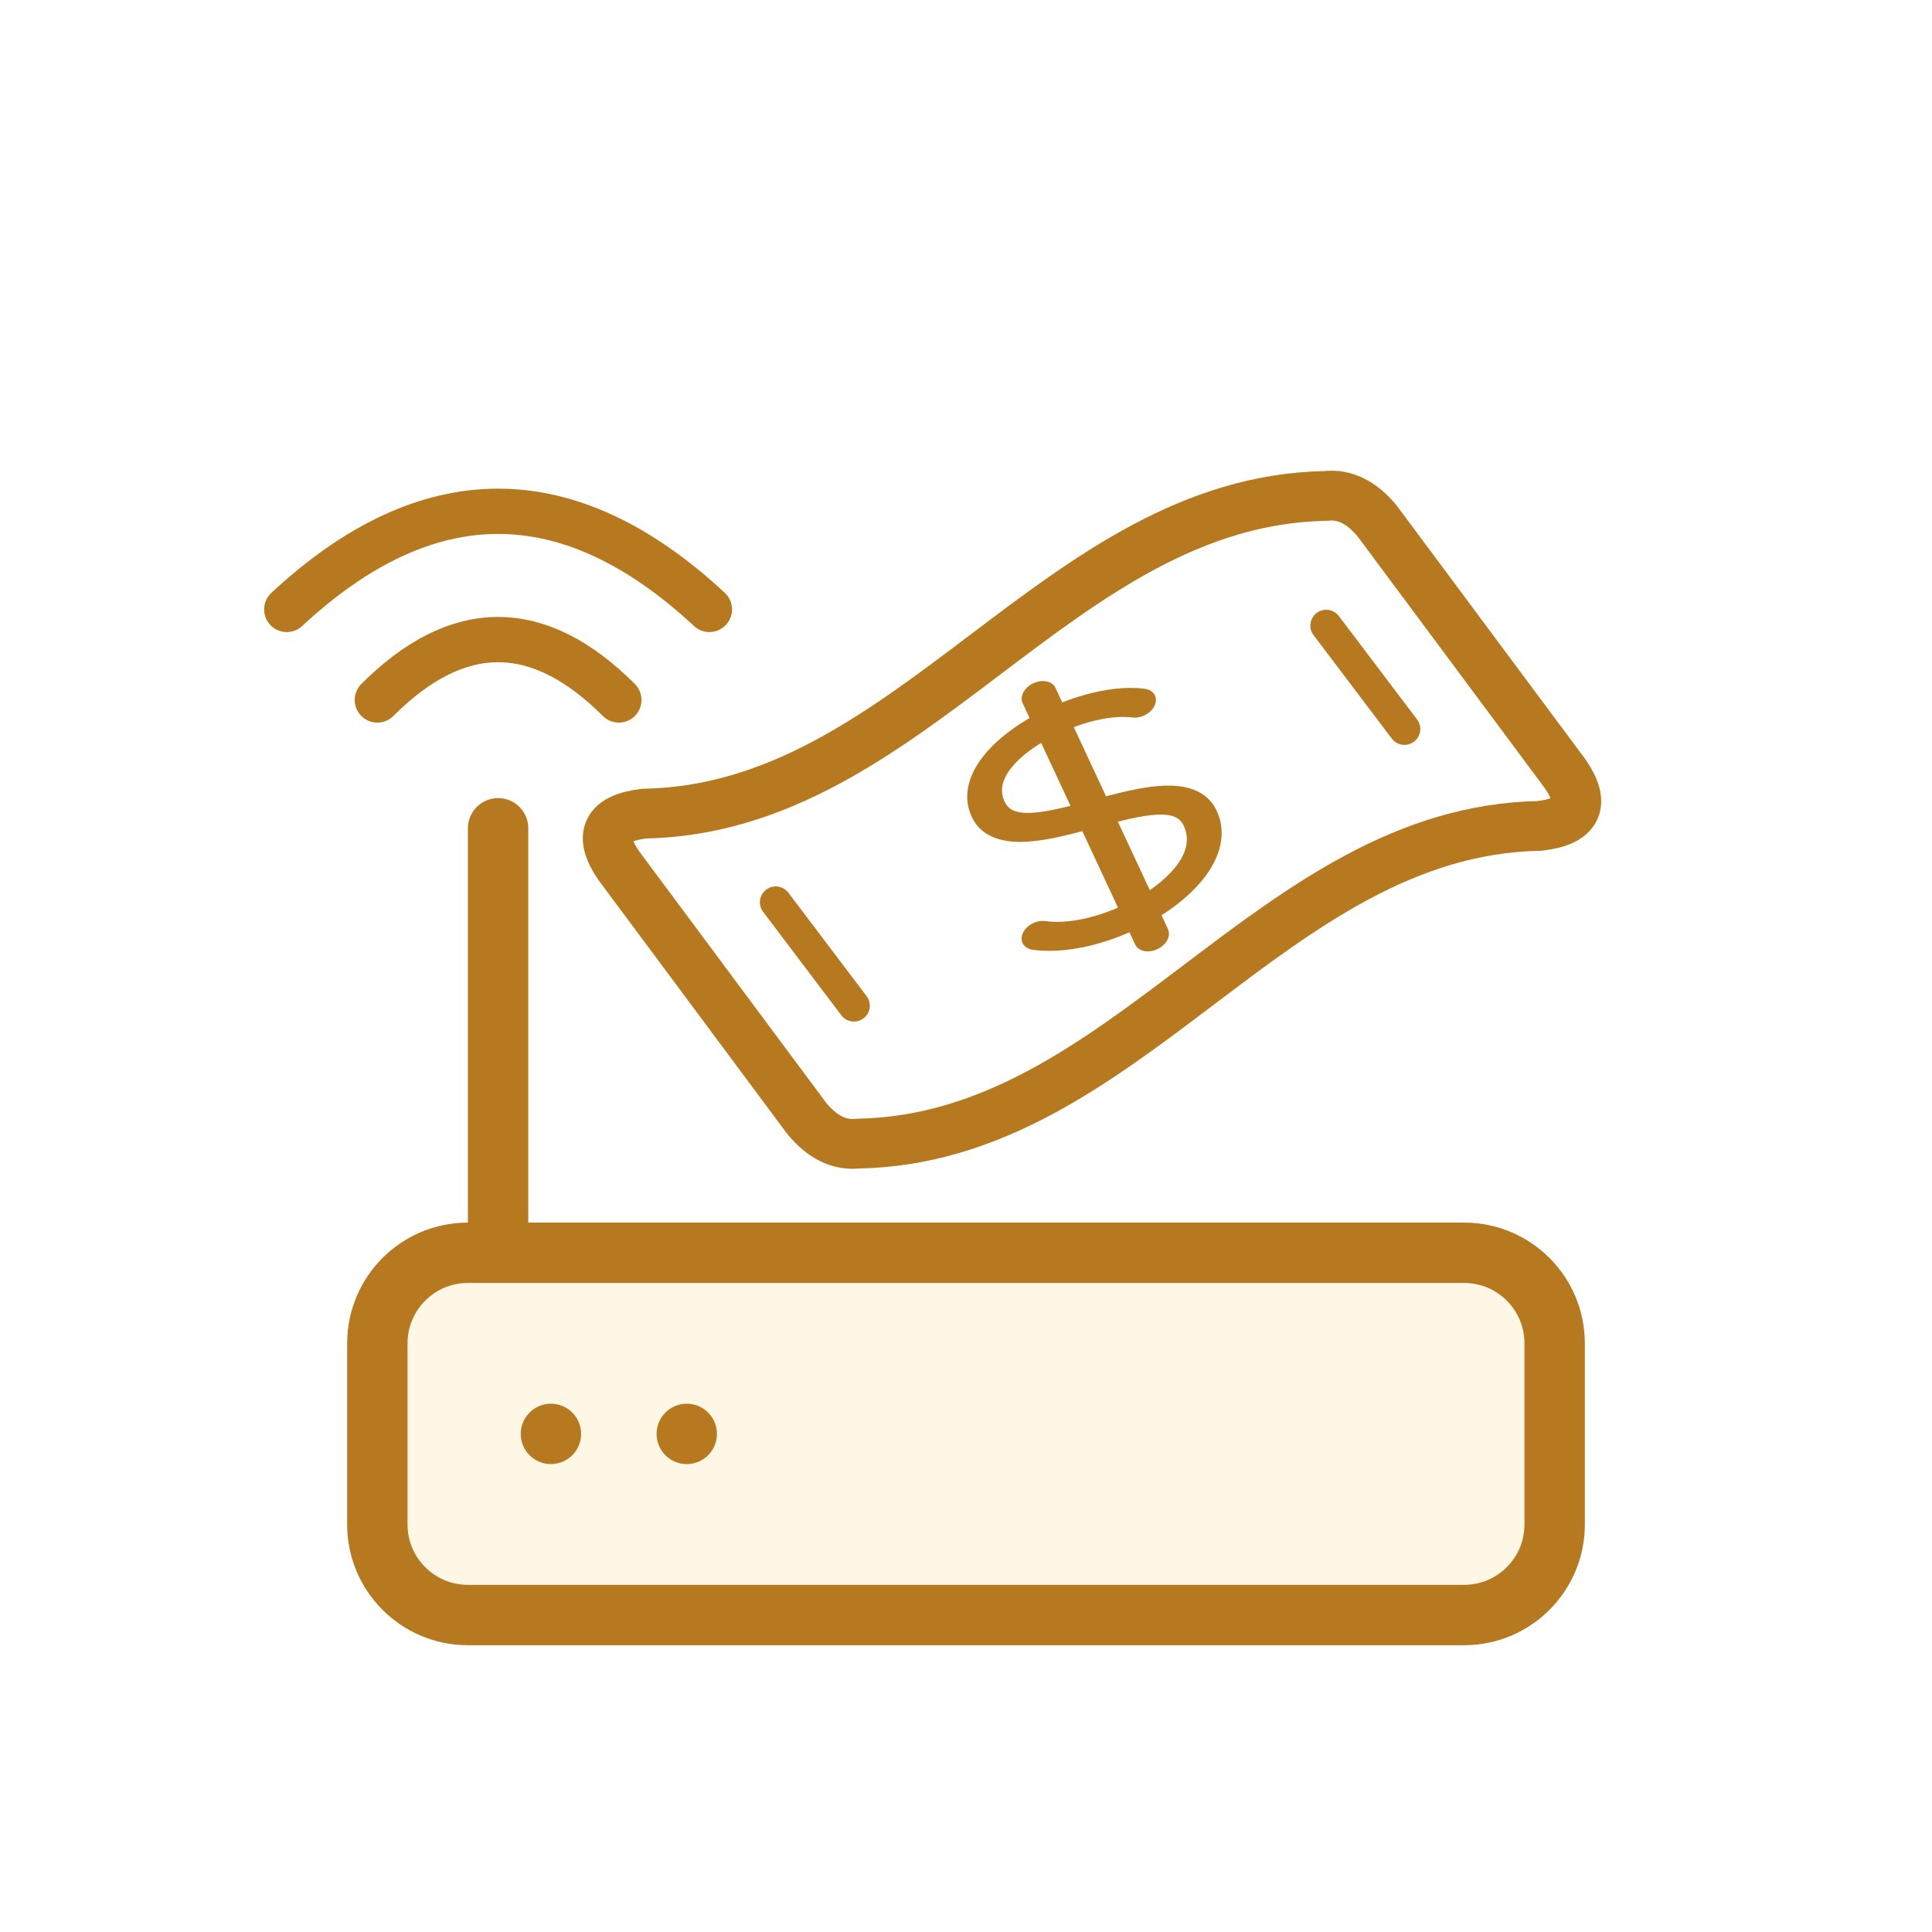
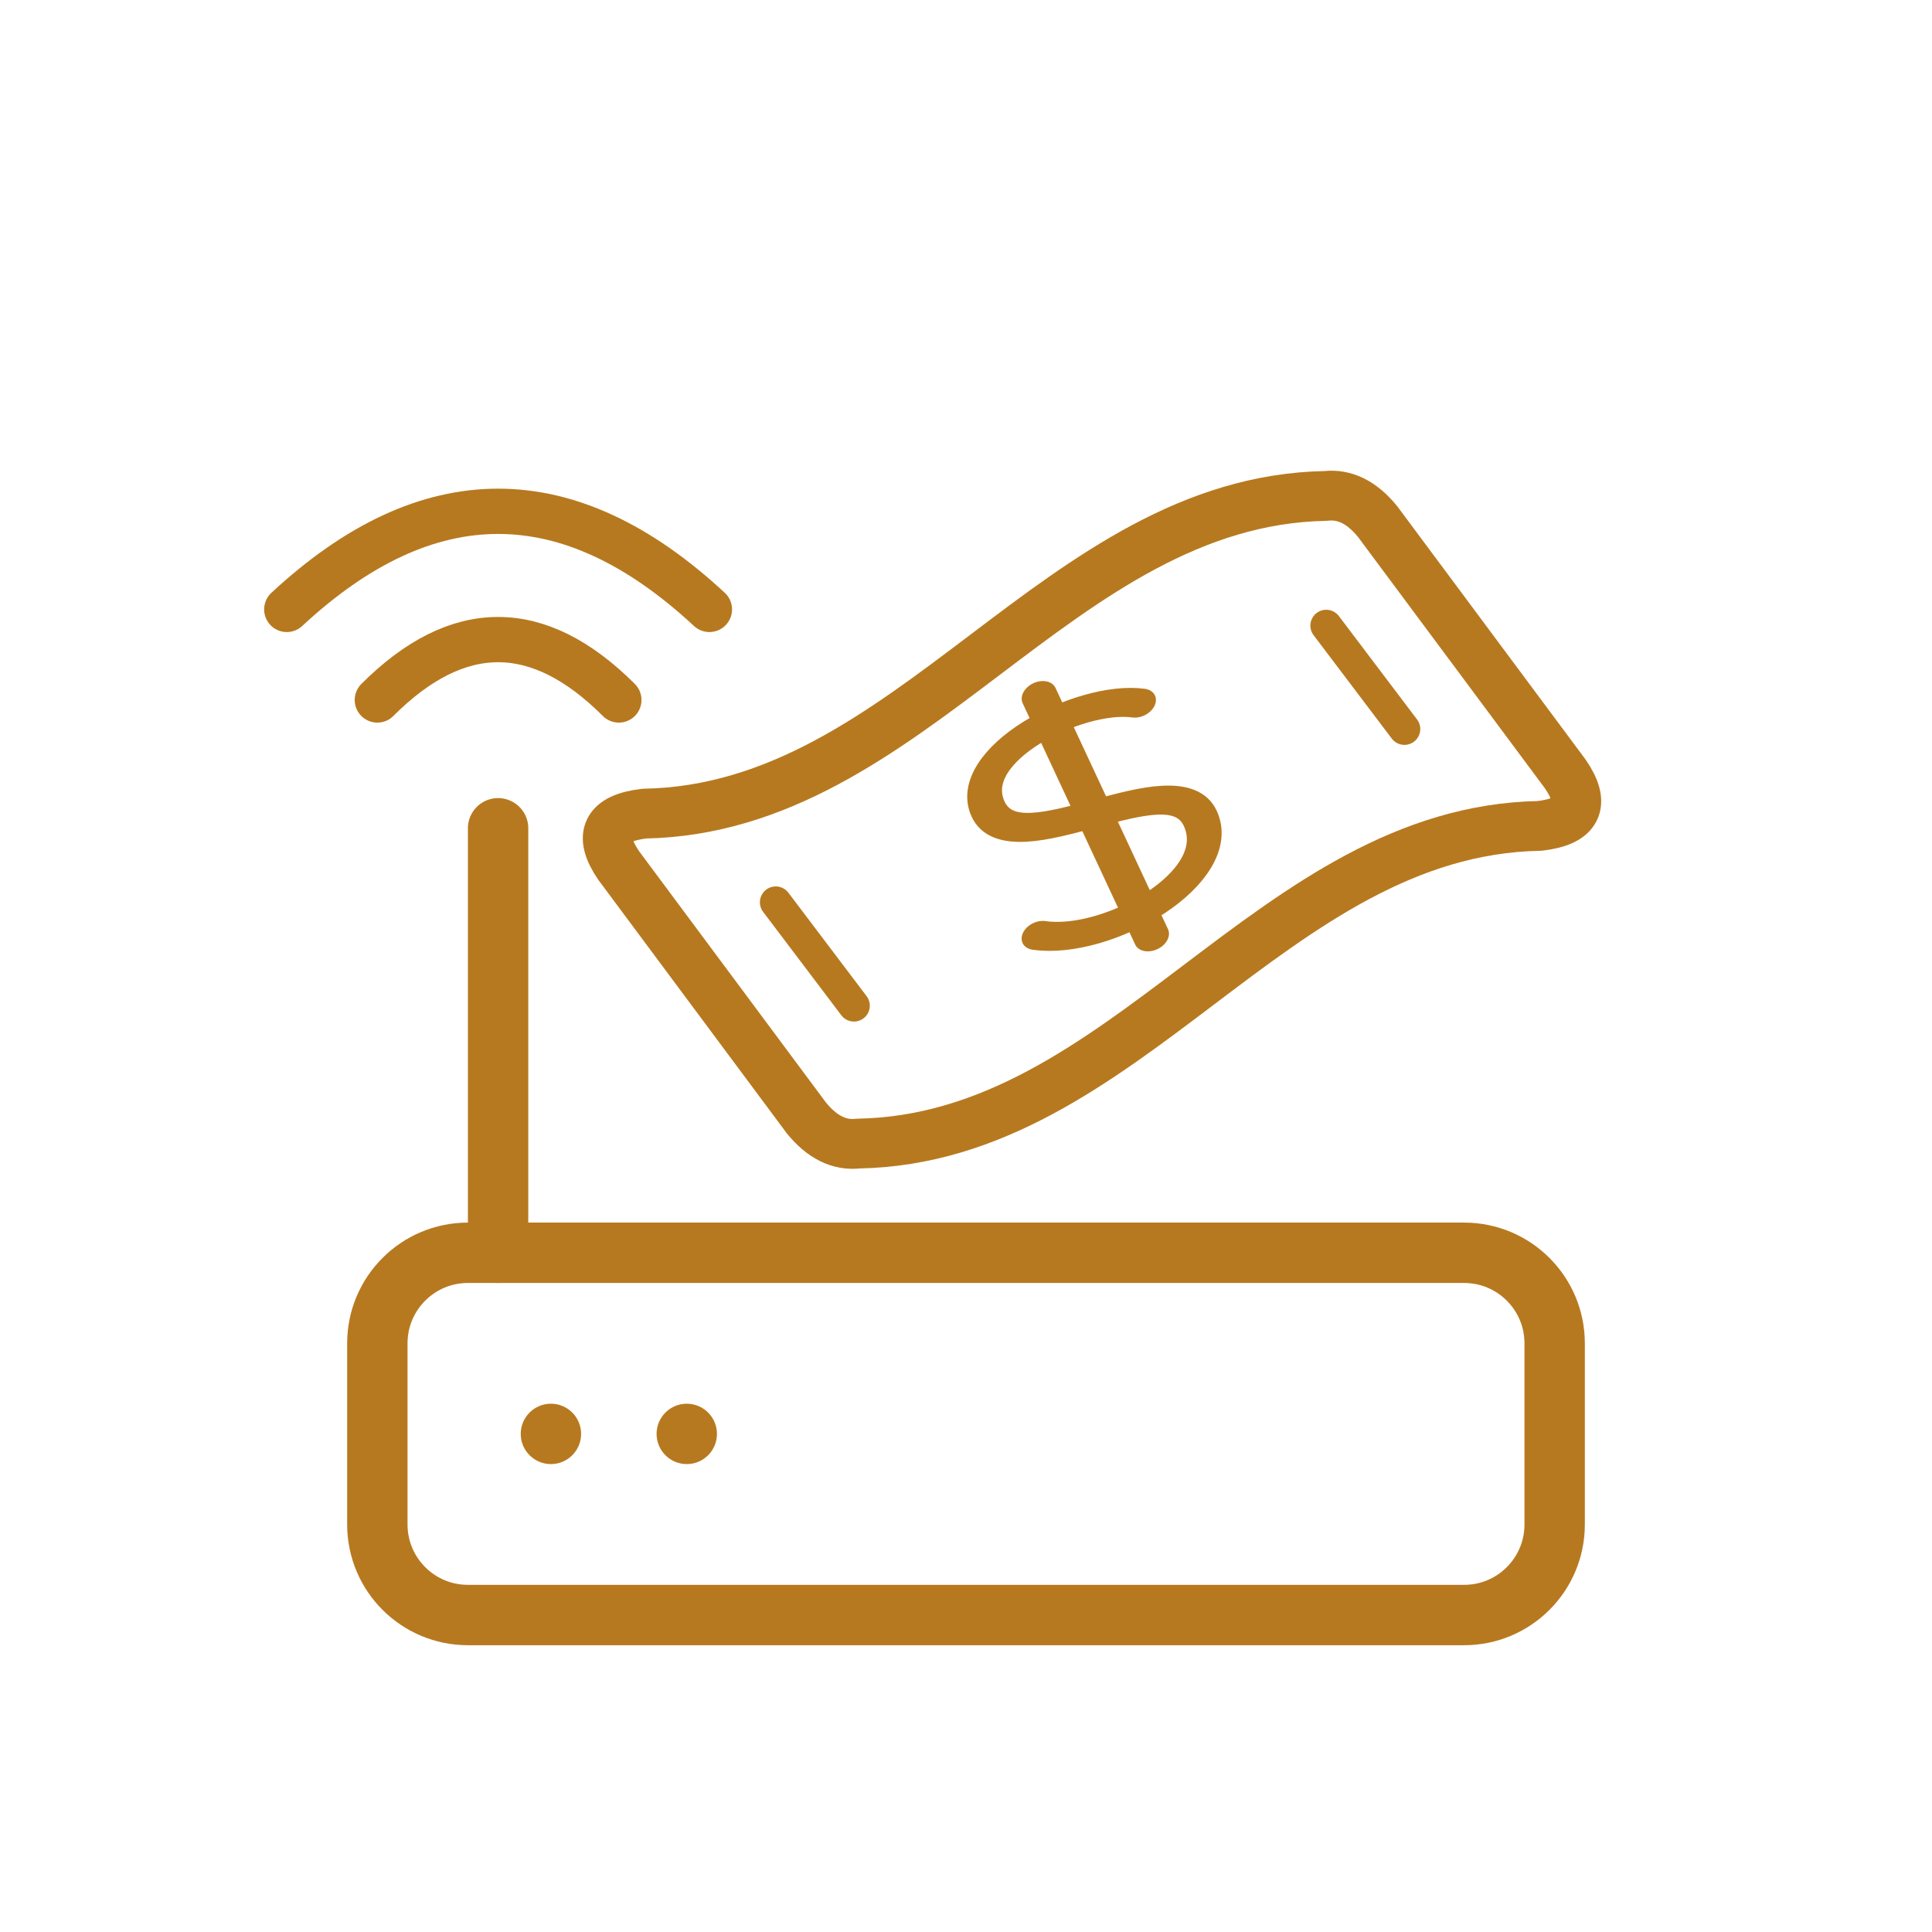
<svg xmlns="http://www.w3.org/2000/svg" width="256" height="256" viewBox="0 0 256 256" fill="none">
  <g transform="translate(146 110) rotate(-25) scale(1.2) translate(-154 -102)" stroke="#b7791f" stroke-linecap="round" stroke-linejoin="round">
    <path d="M109 79C136 91 165 67 192 79Q195 80 196 84L203 118Q204 124 198 122C171 110 142 134 115 122Q112 121 111 117L104 83Q103 77 109 79Z" stroke-width="5.5" />
    <path d="M118 94L121 108M186 92L189 106" stroke-width="3.5" />
    <g transform="translate(154 100) scale(.8 .6) translate(-128 -82)" stroke-width="5">
      <path d="M140 67C133 61 115 62 115 73C115 85 141 79 141 91C141 103 122 105 114 98" />
      <path d="M128 58V107" />
    </g>
  </g>
  <g stroke="#b7791f" stroke-width="6" stroke-linecap="round">
    <path d="M38 80.75Q66 54.75 94 80.75M50 92.75Q66 76.75 82 92.75" />
  </g>
  <g stroke="#b7791f" stroke-width="8" stroke-linecap="round" stroke-linejoin="round">
    <path d="M66 166V109.75" />
-     <rect x="50" y="166" width="156" height="48" rx="12" fill="#fff7e5" />
+     <rect x="50" y="166" width="156" height="48" rx="12" fill="none" />
  </g>
  <g fill="#b7791f">
    <circle cx="73" cy="190" r="4" />
    <circle cx="91" cy="190" r="4" />
  </g>
</svg>
